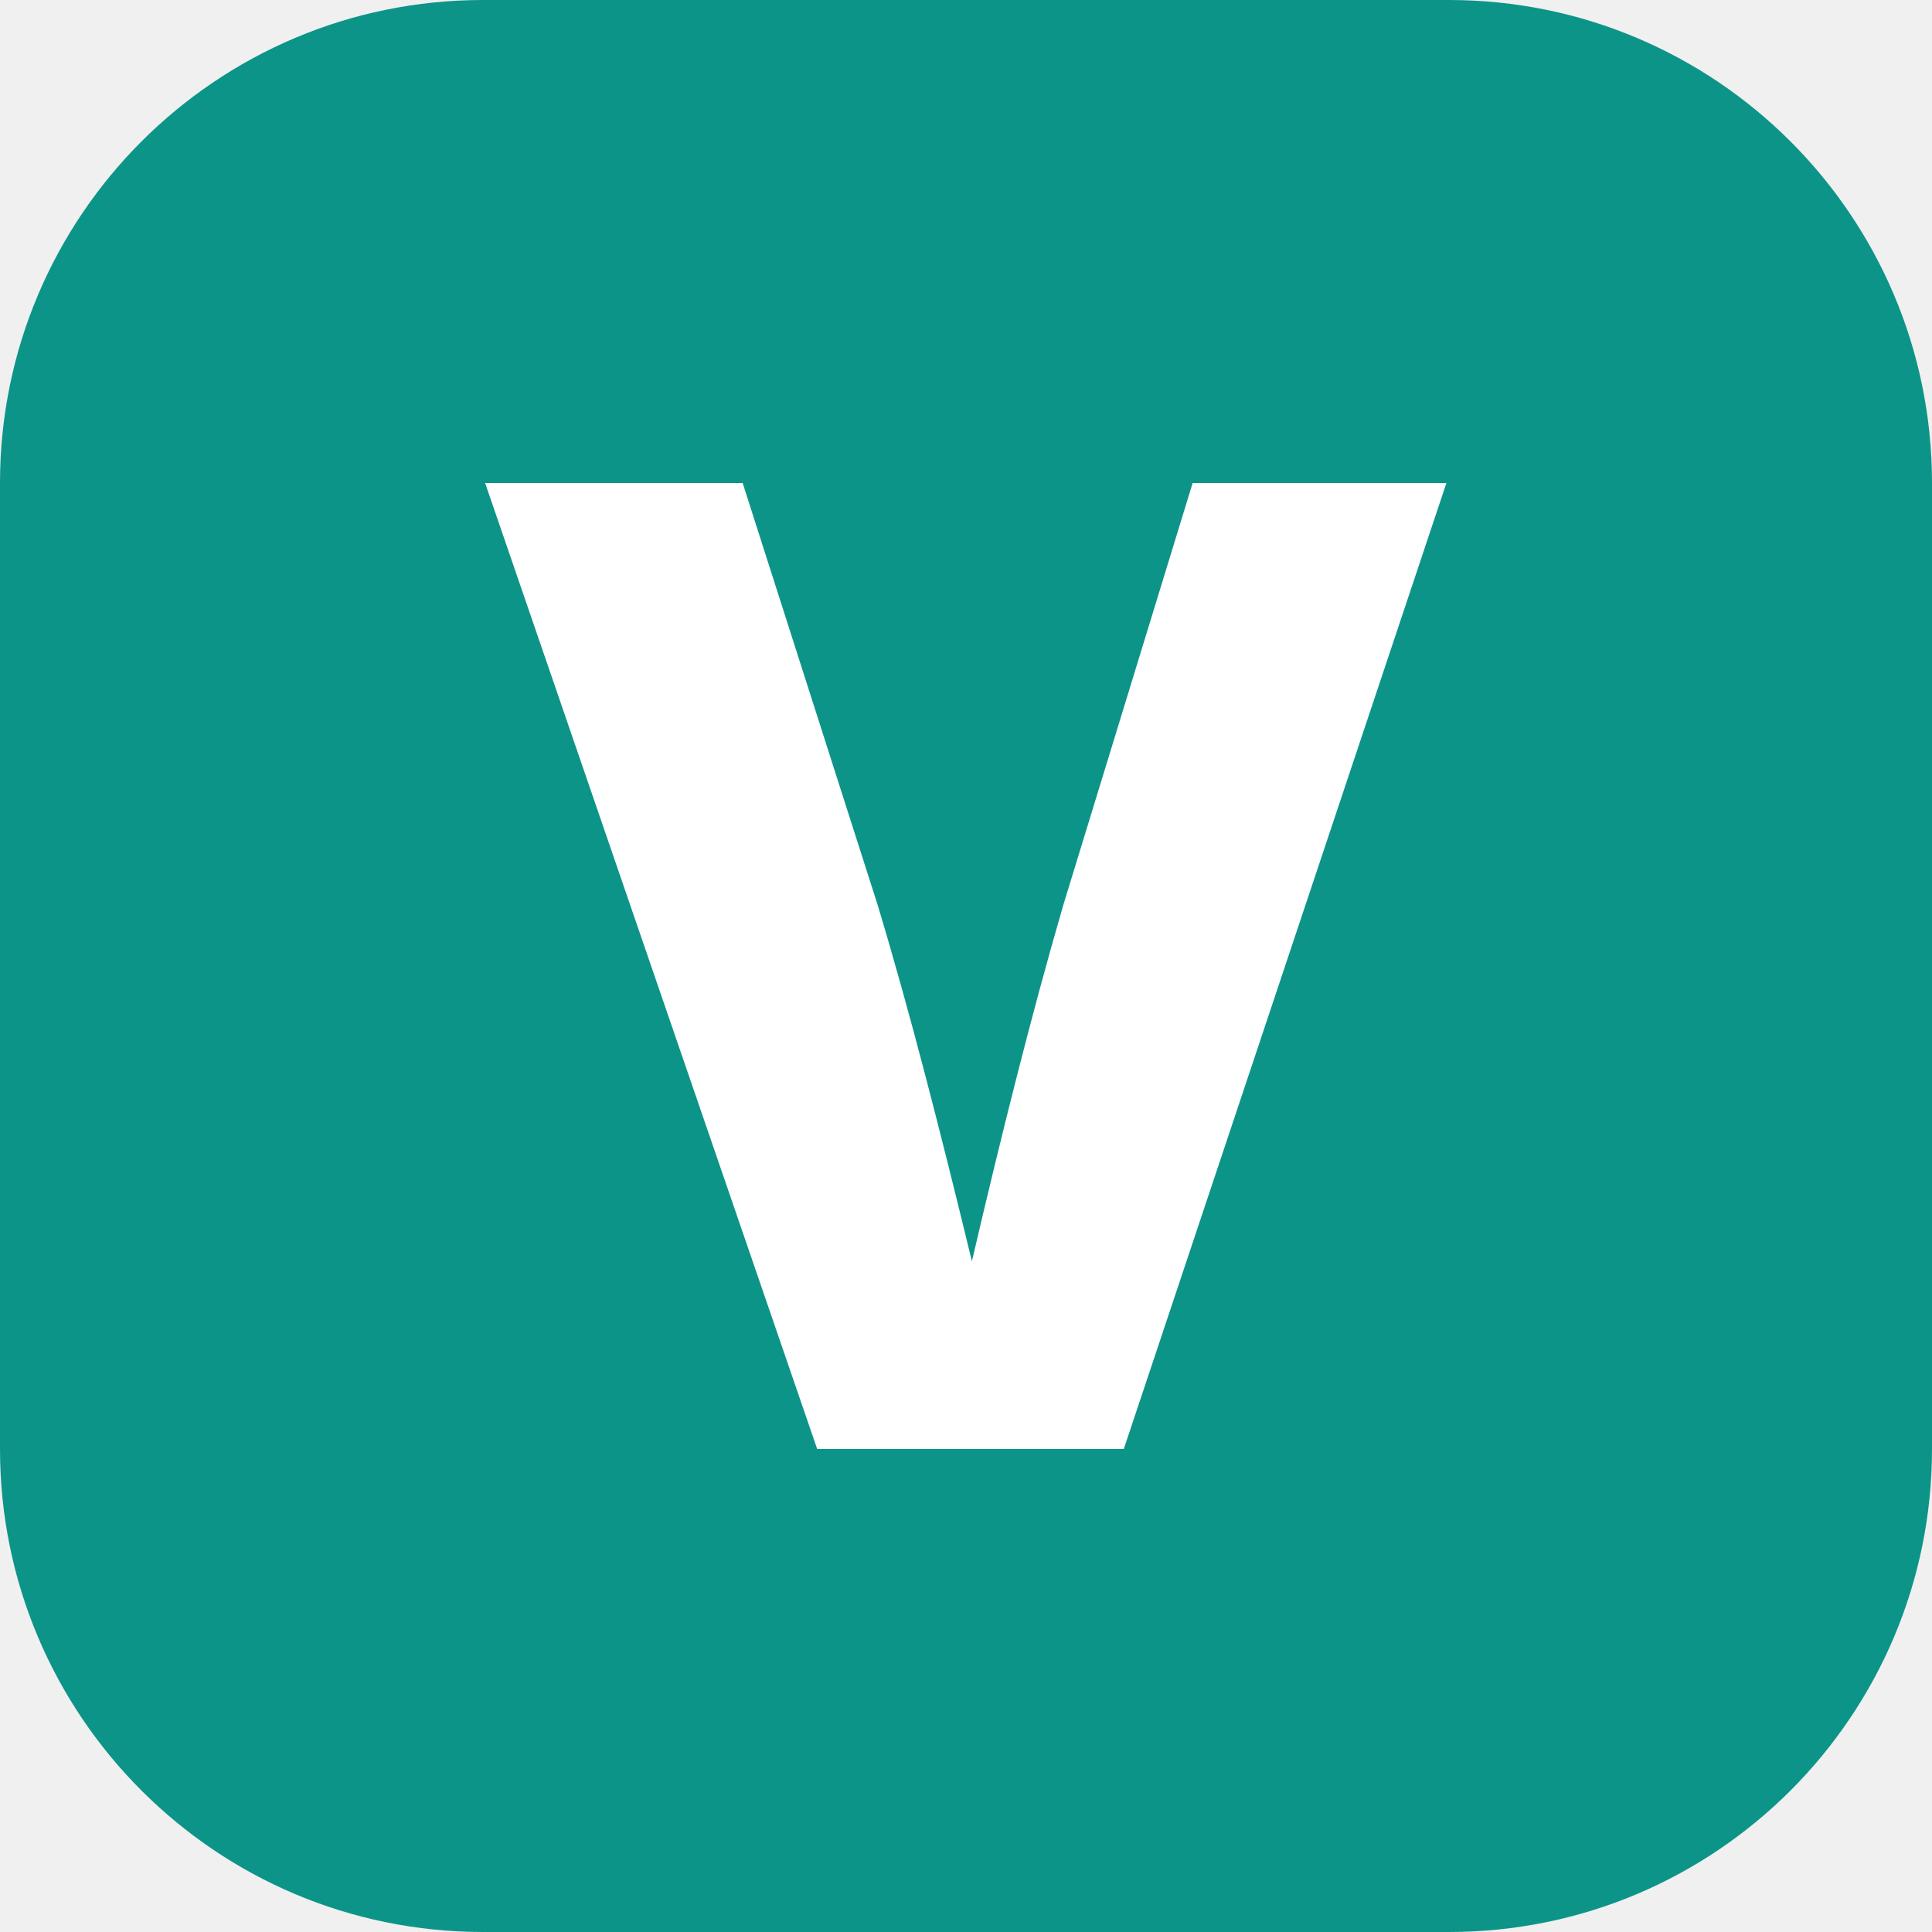
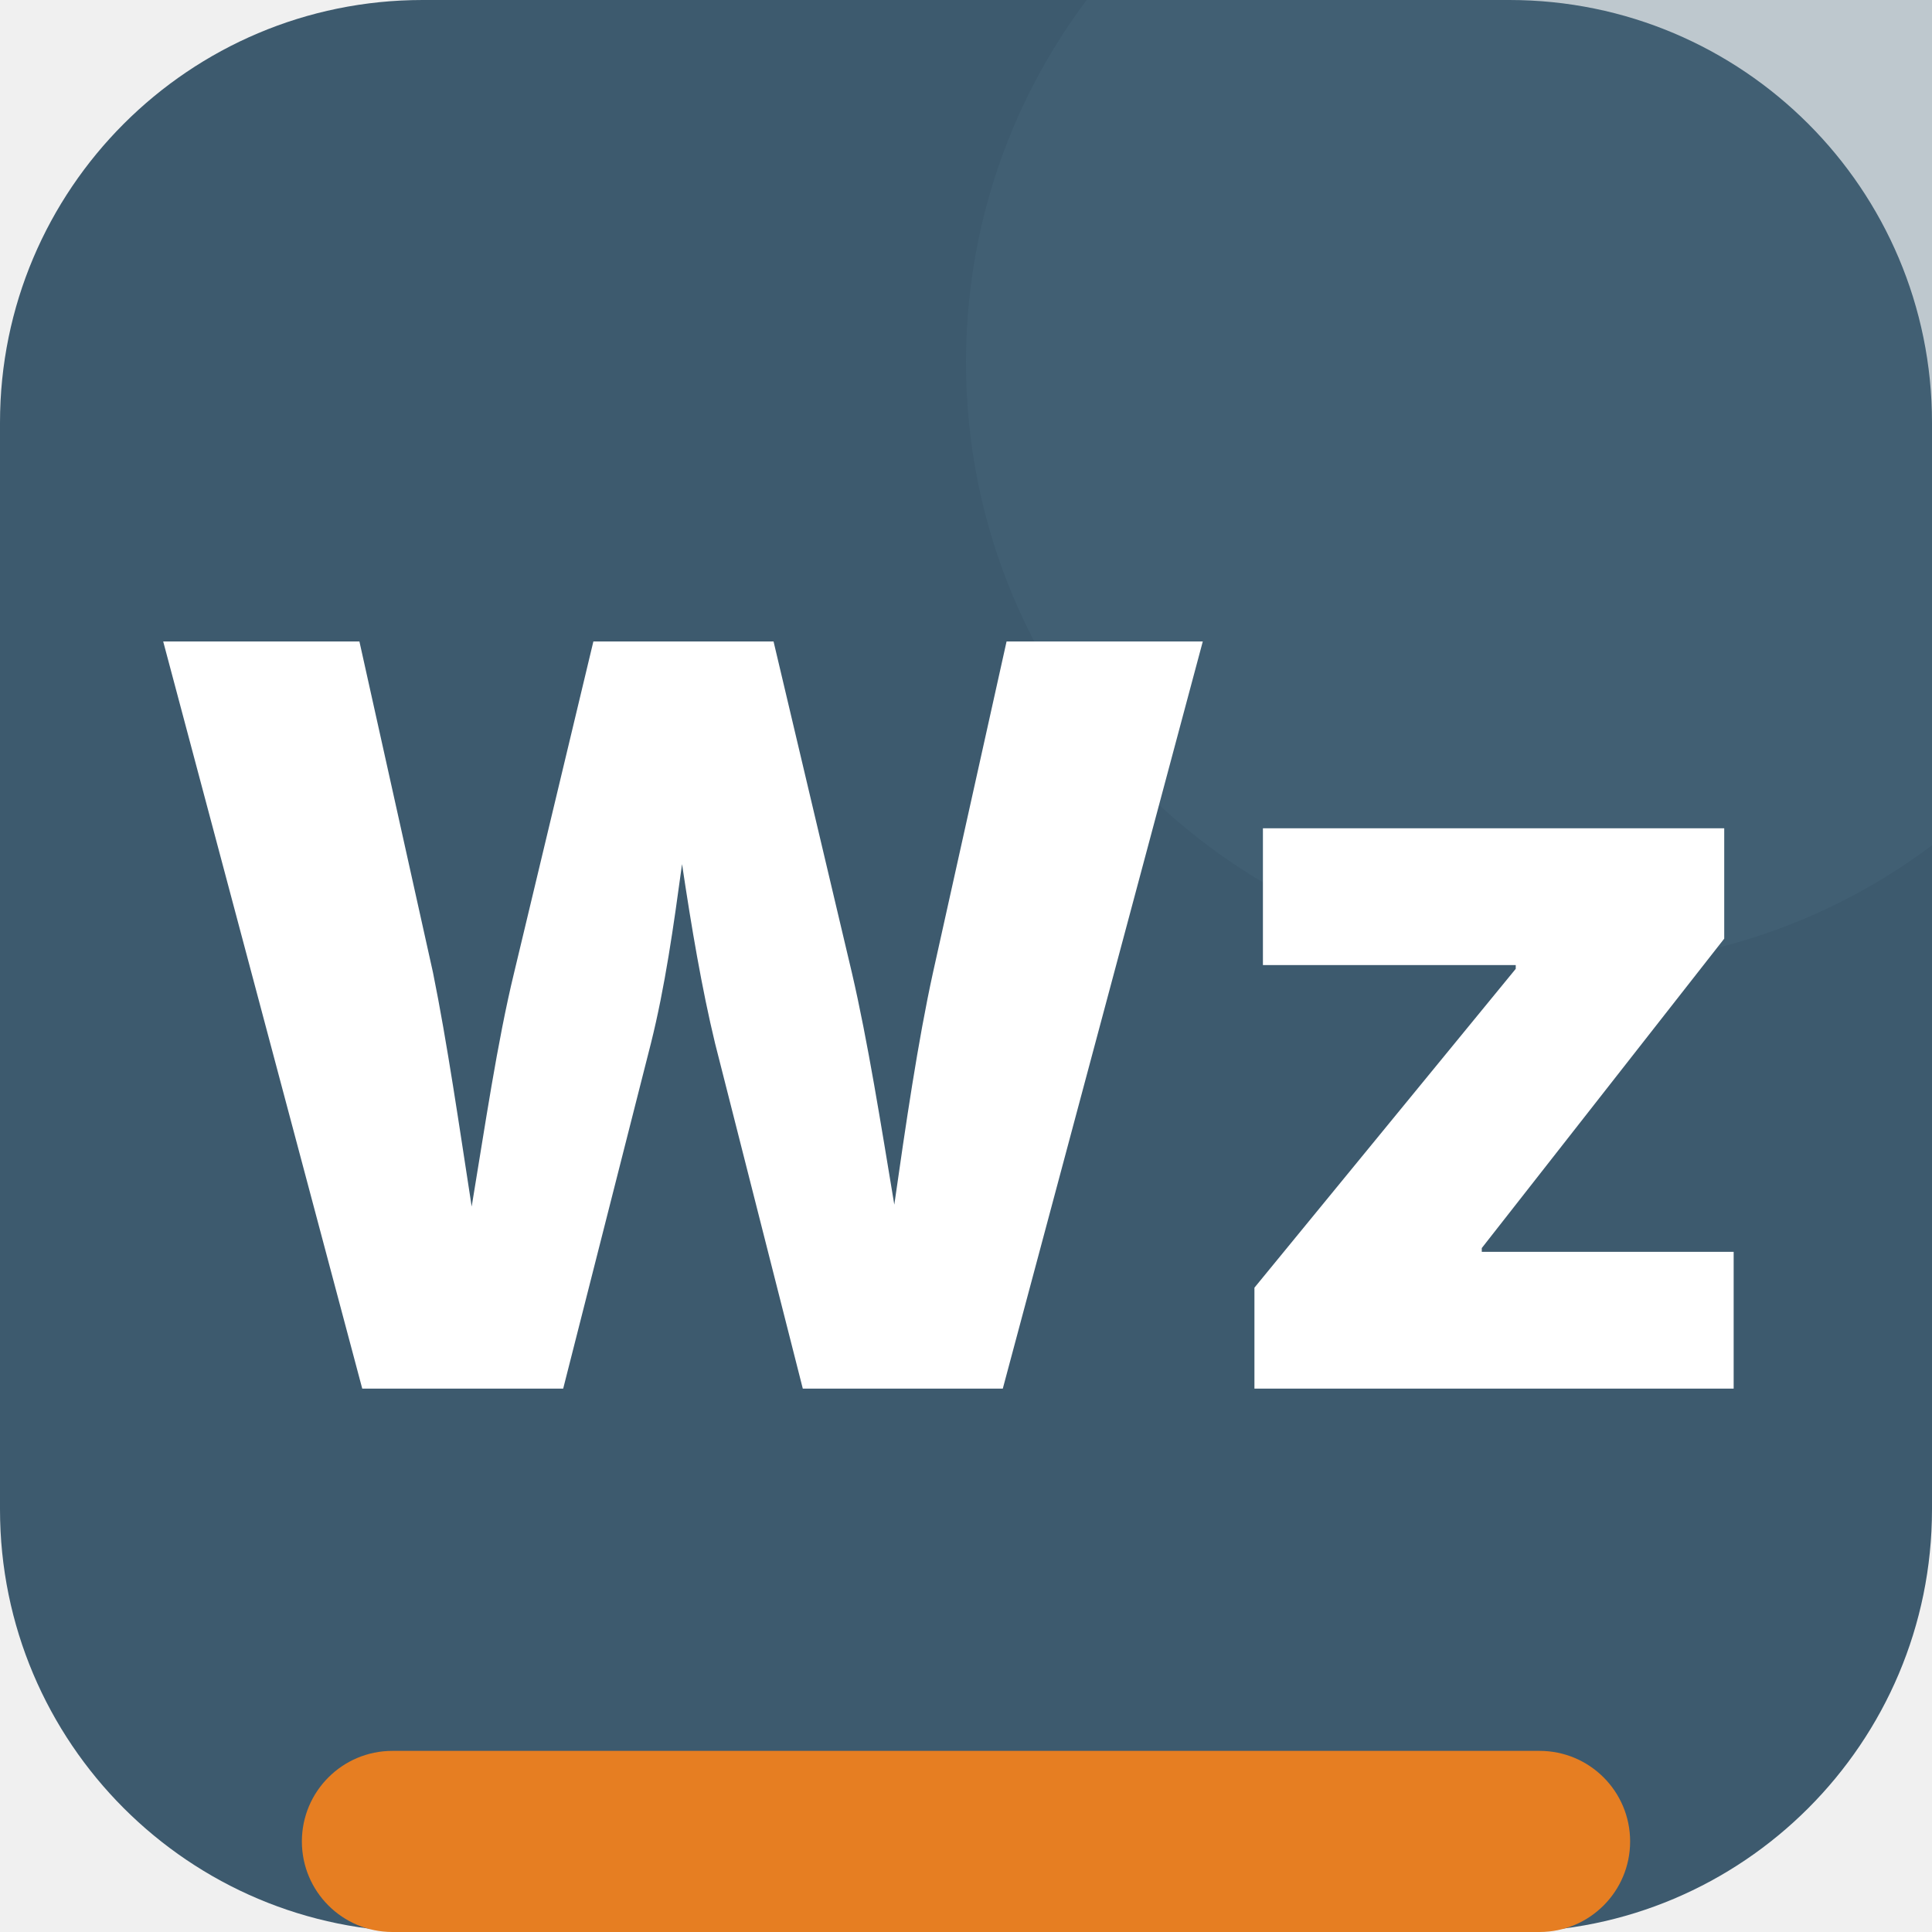
<svg xmlns="http://www.w3.org/2000/svg" viewBox="0 0 32 32">
-   <rect width="32" height="32" rx="8" fill="#0d9488" />
-   <text x="16" y="24" text-anchor="middle" font-family="Inter,system-ui,sans-serif" font-size="22" font-weight="800" fill="white">V</text>
+   <rect width="32" height="32" rx="7" fill="#3d5a6e" />
+   <circle cx="26" cy="6" r="10" fill="#4a6b80" opacity="0.3" />
+   <text x="16" y="23" text-anchor="middle" font-family="Inter,system-ui,sans-serif" font-size="17" font-weight="800" fill="white" letter-spacing="-0.5">Wz</text>
+   <rect x="5" y="29" width="22" height="3" rx="1.5" fill="#e67e22" />
</svg>
